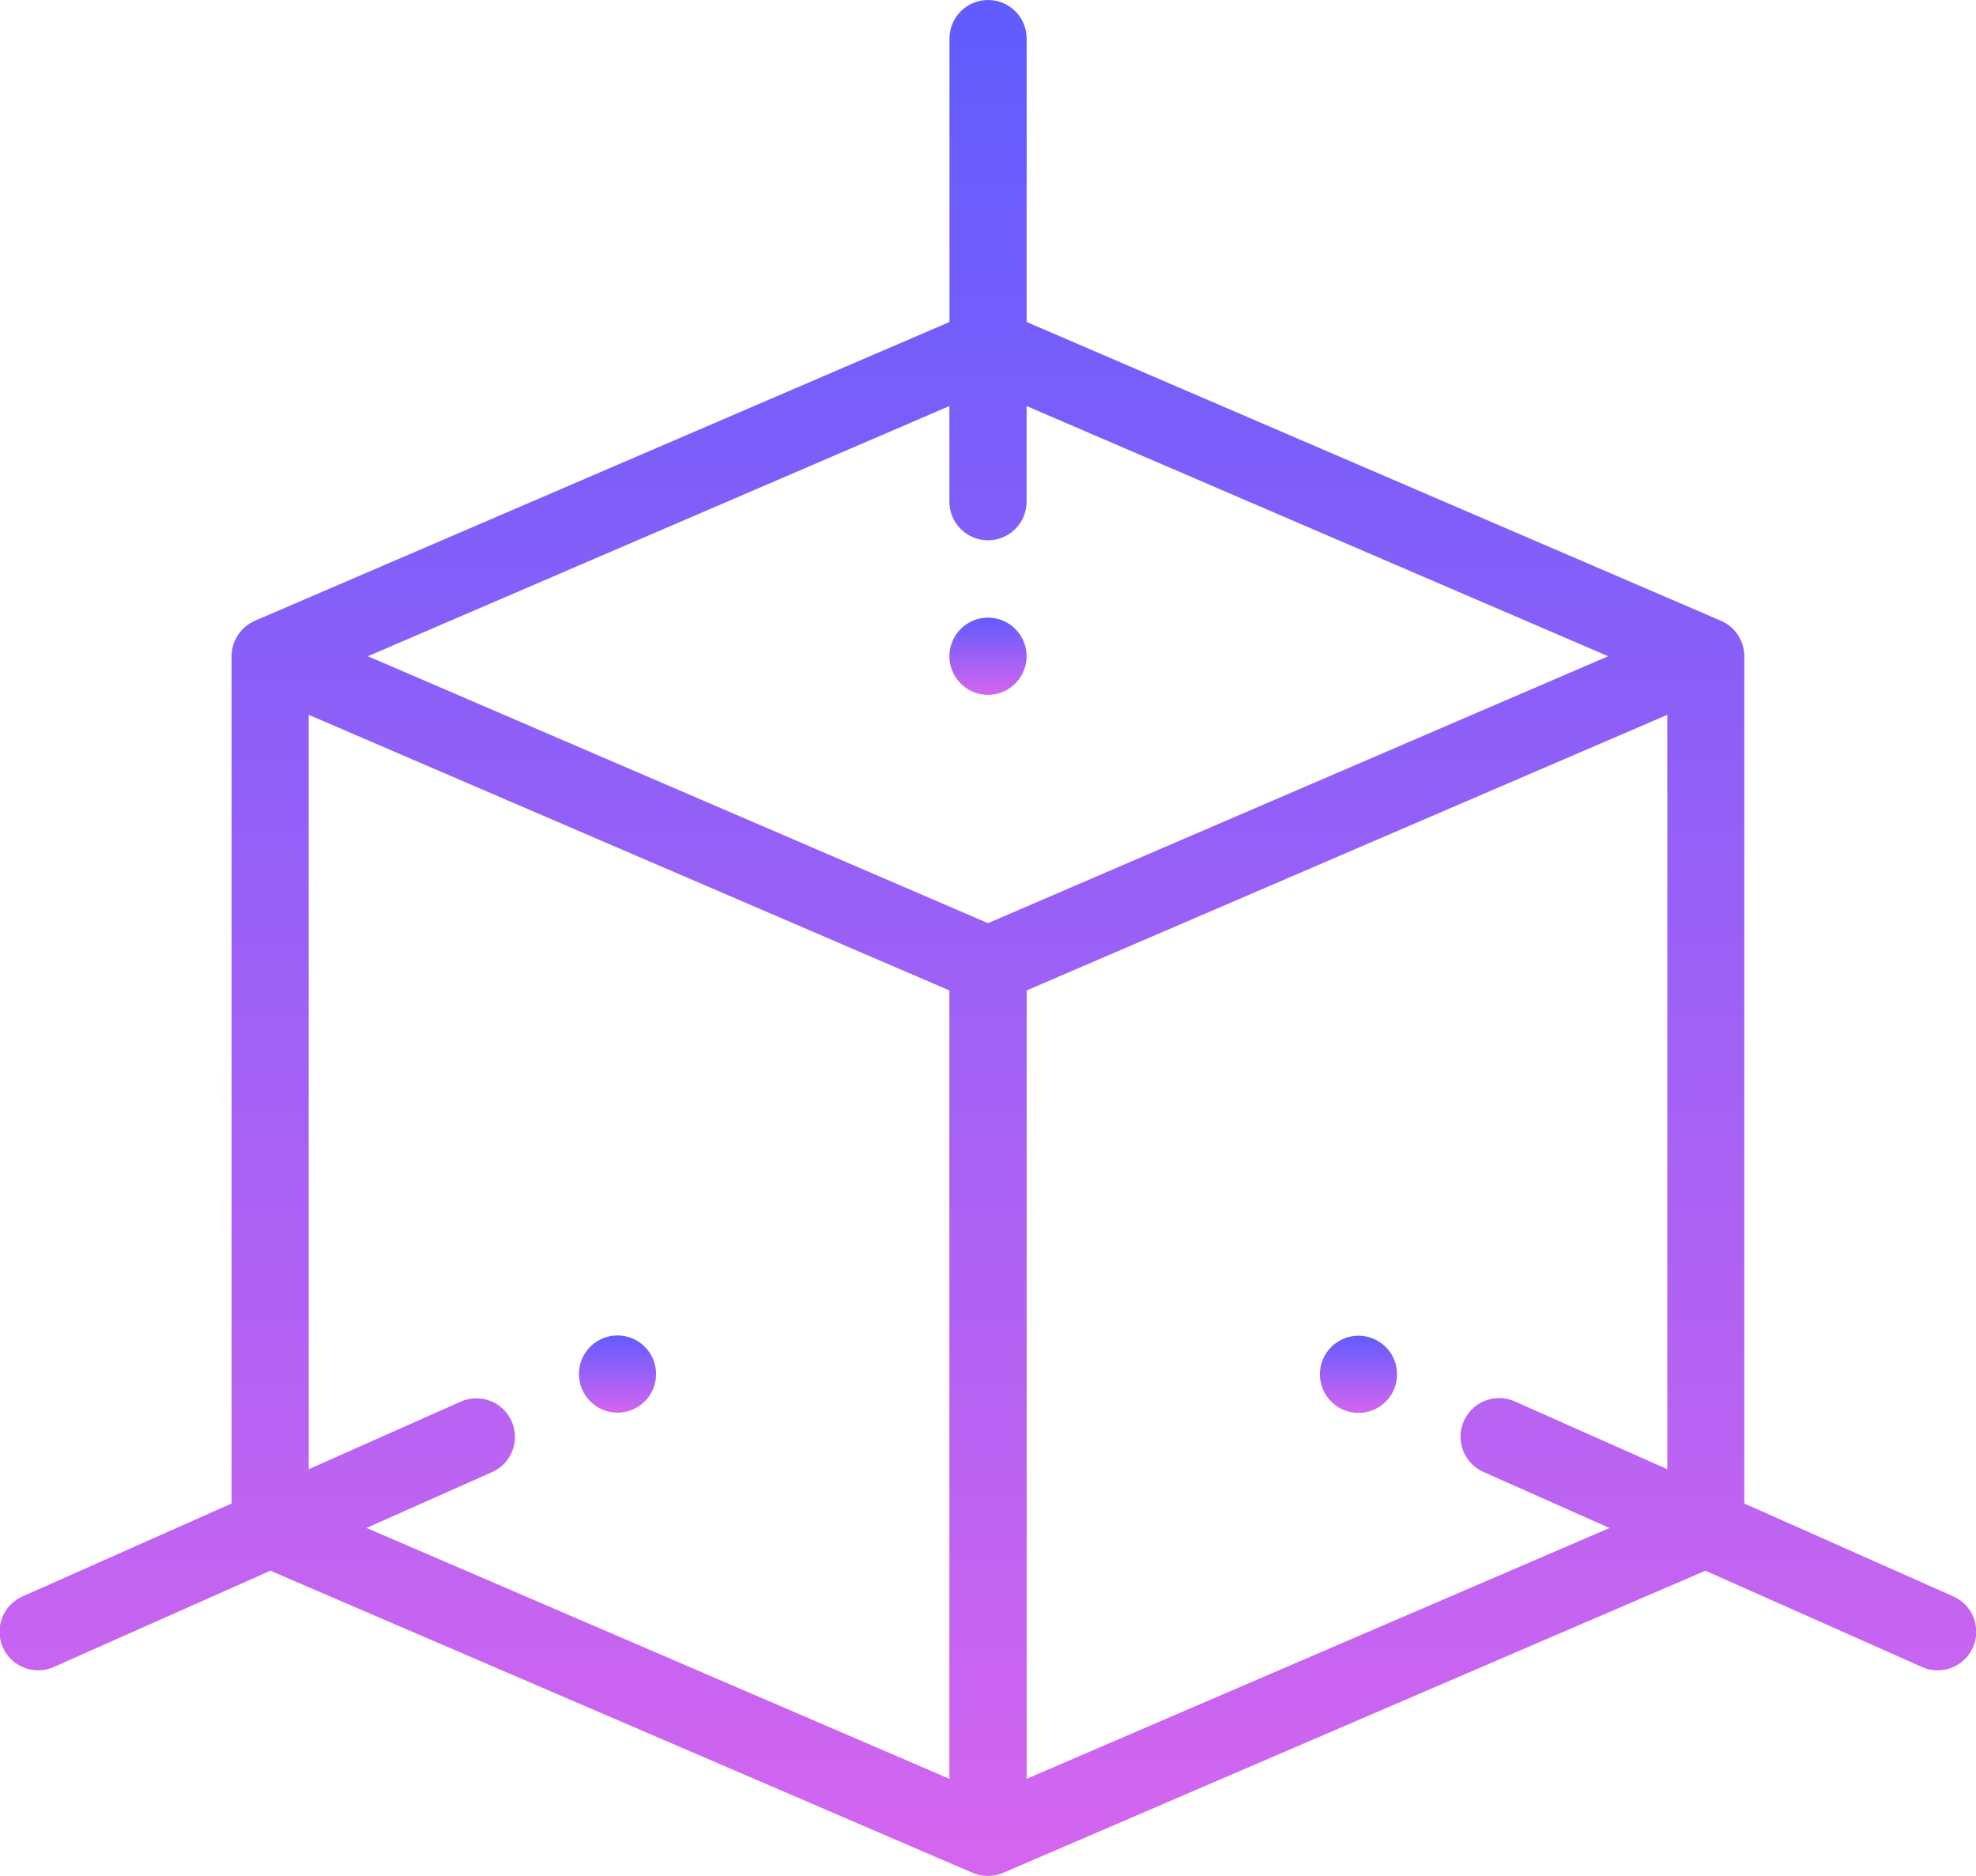
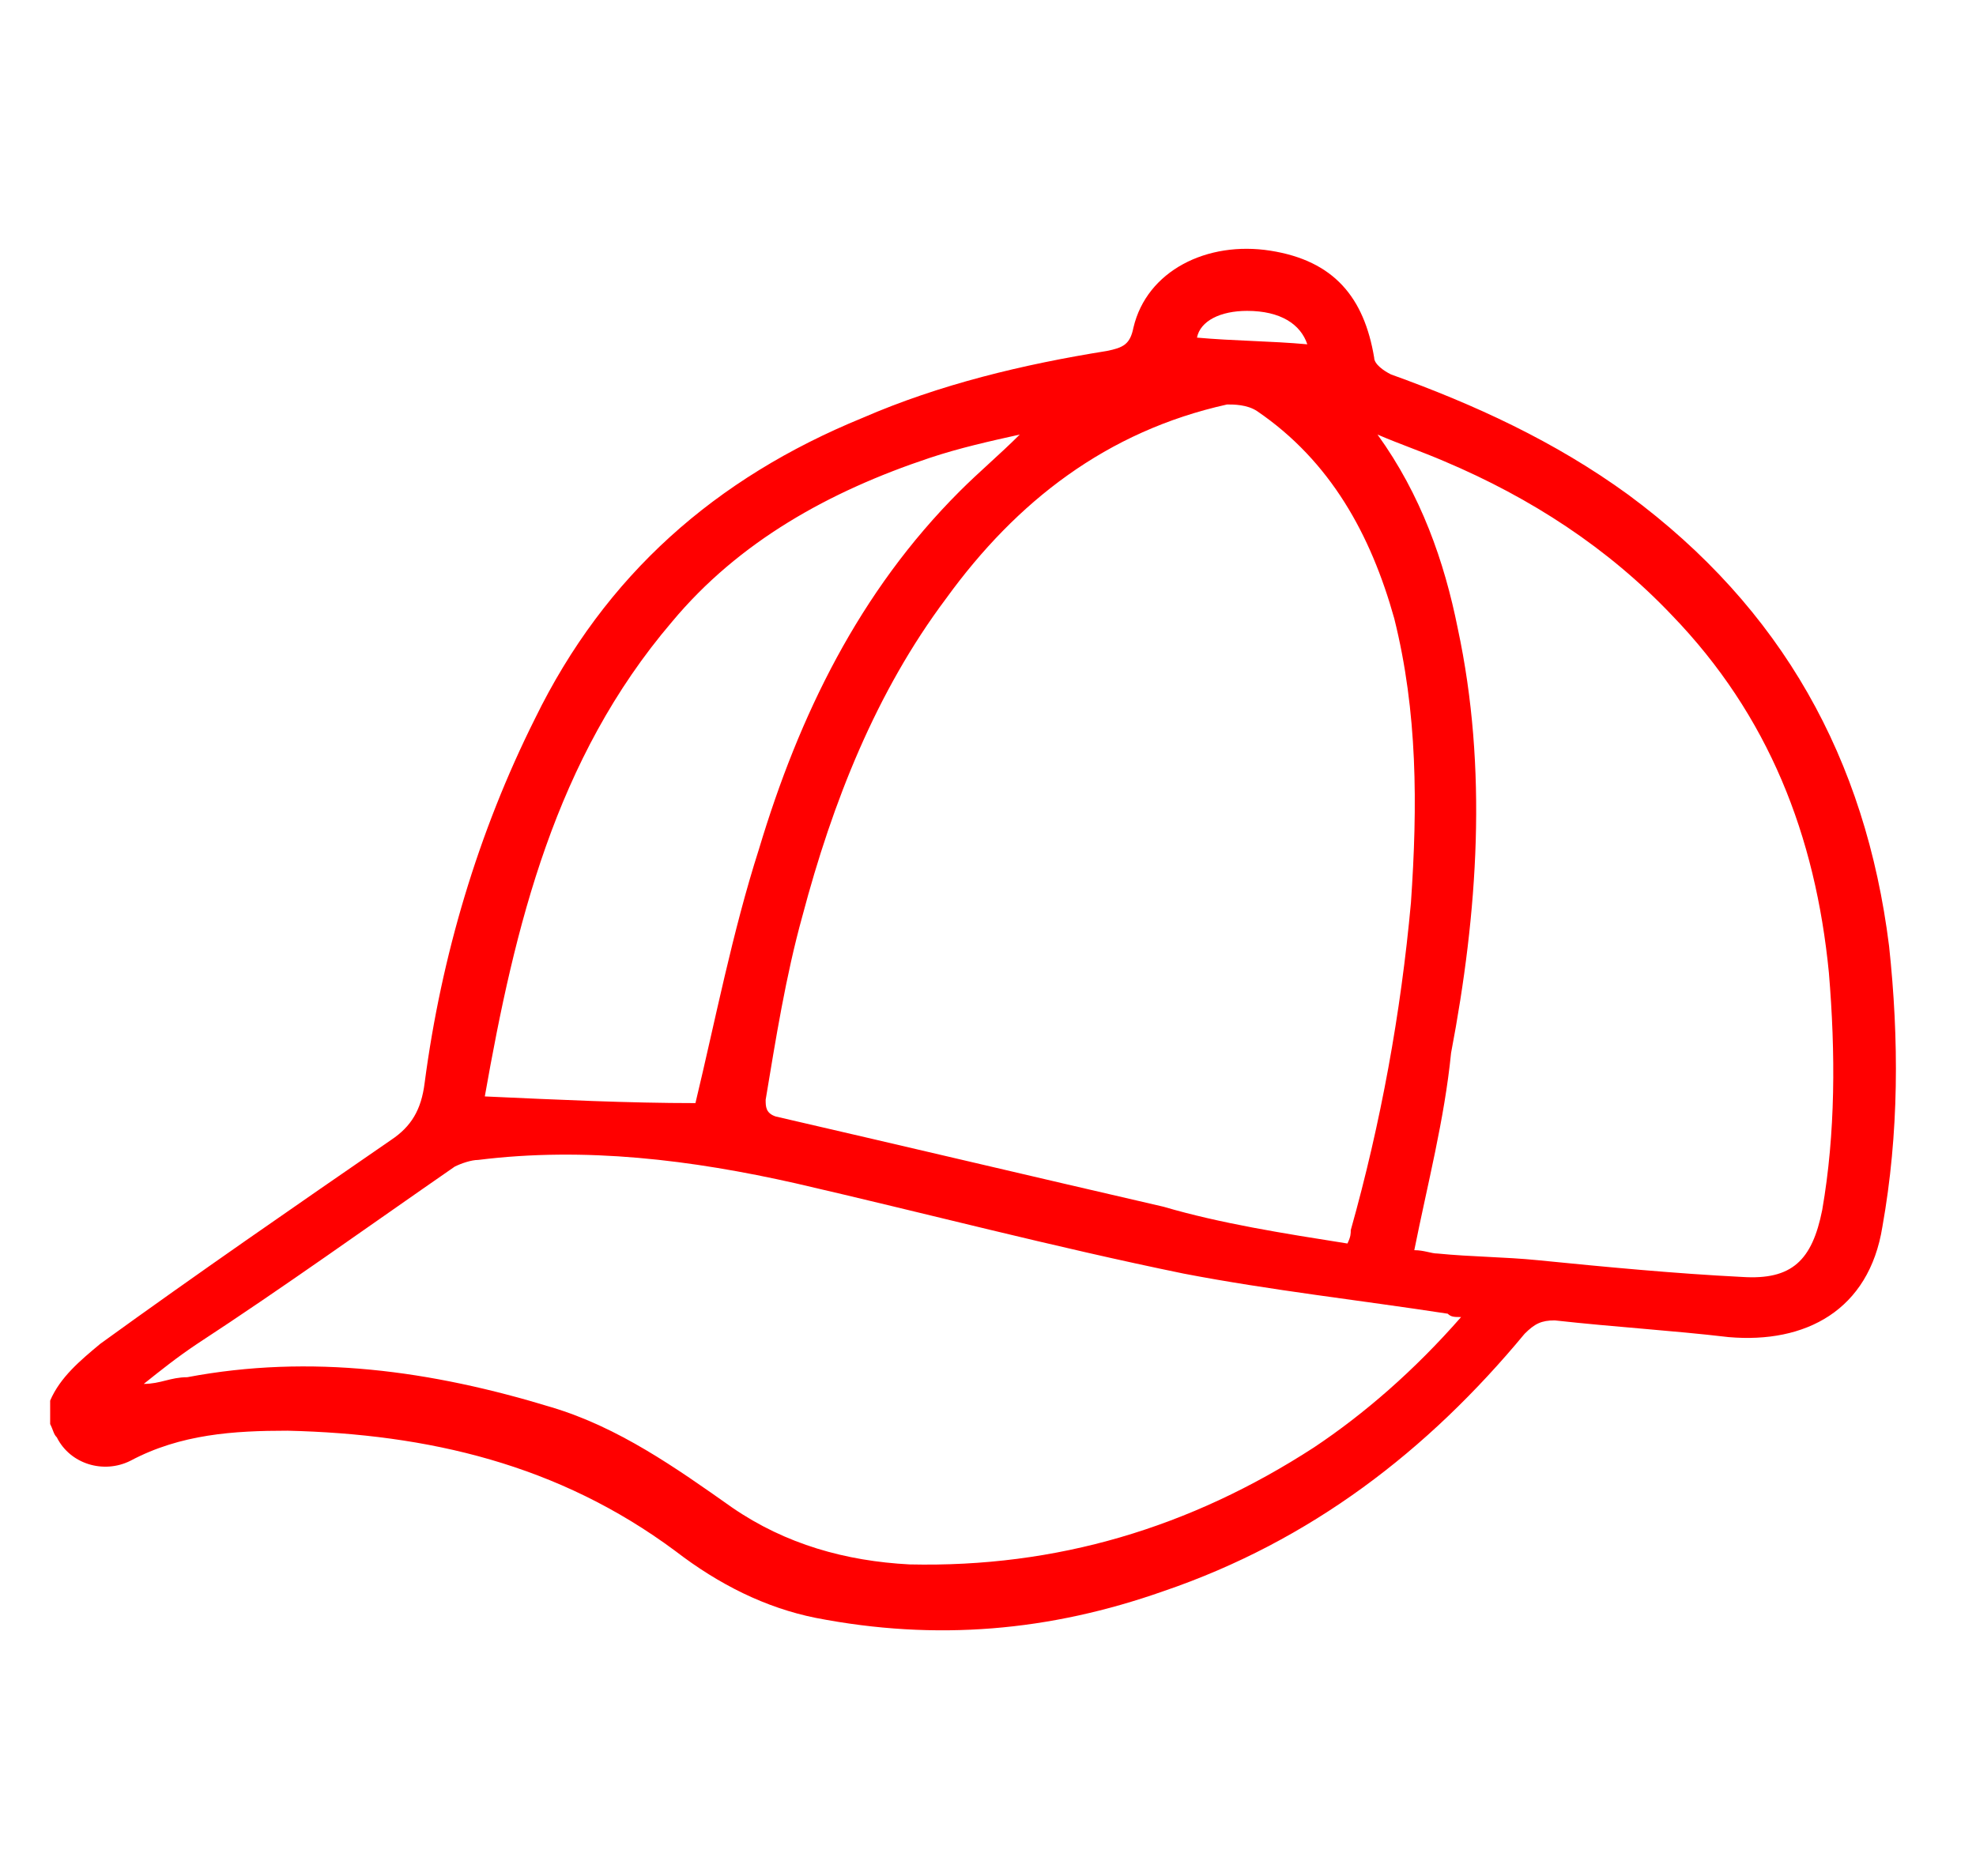
- <svg xmlns="http://www.w3.org/2000/svg" width="59.09" height="56.087" viewBox="0 0 59.09 56.087">
-   <defs>
-     <linearGradient id="linear-gradient" x1="0.5" x2="0.5" y2="1" gradientUnits="objectBoundingBox">
-       <stop offset="0" stop-color="#615cfd" />
-       <stop offset="1" stop-color="#d465ef" />
-     </linearGradient>
-   </defs>
-   <g id="https:_www.flaticon.com_free-icon_3d_1077703" data-name="https://www.flaticon.com/free-icon/3d_1077703" transform="translate(0)">
-     <path id="Path_2750" data-name="Path 2750" d="M343.154,346.5a1.154,1.154,0,1,0,1.154,1.154A1.154,1.154,0,0,0,343.154,346.5Zm0,0" transform="translate(-302.53 -306.565)" fill="url(#linear-gradient)" />
-     <path id="Path_2751" data-name="Path 2751" d="M248.308,161.654a1.154,1.154,0,1,0-1.154,1.154A1.154,1.154,0,0,0,248.308,161.654Zm0,0" transform="translate(-217.609 -142.034)" fill="url(#linear-gradient)" />
-     <path id="Path_2752" data-name="Path 2752" d="M151.154,348.8A1.154,1.154,0,1,0,150,347.65,1.155,1.155,0,0,0,151.154,348.8Zm0,0" transform="translate(-132.688 -306.565)" fill="url(#linear-gradient)" />
-     <path id="Path_2753" data-name="Path 2753" d="M58.4,48.224l-6.239-2.772V20.12a1.16,1.16,0,0,0-.709-1.065L30.7,10.127V1.654a1.154,1.154,0,0,0-2.308,0v8.473L7.633,19.054a1.161,1.161,0,0,0-.709,1.065V45.452L.685,48.224a1.154,1.154,0,1,0,.937,2.109l6.463-2.872,21,9.033a1.172,1.172,0,0,0,.912,0l21-9.033,6.463,2.872a1.154,1.154,0,1,0,.937-2.109ZM28.39,12.64V15.5a1.154,1.154,0,0,0,2.308,0V12.64l17.391,7.48L29.544,28.1,11,20.12ZM15.3,42.992a1.155,1.155,0,0,0-1.523-.586l-4.546,2.02V21.872l19.158,8.24v23.57l-17.431-7.5,3.756-1.669A1.155,1.155,0,0,0,15.3,42.992Zm15.4,10.69V30.112l19.158-8.24V44.426l-4.546-2.02a1.154,1.154,0,1,0-.937,2.109l3.756,1.669Zm0,0" transform="translate(0.001 -0.5)" fill="url(#linear-gradient)" />
-   </g>
+ <svg xmlns="http://www.w3.org/2000/svg" version="1.1" id="Layer_1" x="0px" y="0px" viewBox="0 0 59.1 56.1" style="enable-background:new 0 0 59.1 56.1;" xml:space="preserve">
+   <style type="text/css">
+ 	.st0{fill:#FF0000;}
+ </style>
+   <path class="st0" d="M1.5,41.9c0.3-0.7,0.9-1.2,1.5-1.7c2.9-2.1,5.8-4.1,8.7-6.1c0.6-0.4,0.9-0.9,1-1.7c0.5-3.8,1.6-7.5,3.3-10.9  c2.1-4.3,5.4-7.2,9.8-9c2.3-1,4.8-1.6,7.3-2c0.5-0.1,0.7-0.2,0.8-0.7c0.4-1.7,2.2-2.6,4.1-2.3c1.9,0.3,2.8,1.4,3.1,3.2  c0,0.2,0.3,0.4,0.5,0.5c2.5,0.9,4.9,2,7.1,3.6c4.6,3.4,7.1,7.9,7.8,13.5c0.3,2.8,0.3,5.6-0.2,8.4c-0.4,2.5-2.3,3.5-4.6,3.3  c-1.7-0.2-3.4-0.3-5.2-0.5c-0.4,0-0.6,0.1-0.9,0.4c-2.9,3.5-6.4,6.2-10.8,7.7c-3.4,1.2-6.8,1.5-10.4,0.8c-1.5-0.3-2.9-1-4.2-2  c-3.5-2.6-7.4-3.5-11.6-3.6c-1.6,0-3.2,0.1-4.7,0.9c-0.8,0.4-1.8,0.1-2.2-0.7c-0.1-0.1-0.1-0.2-0.2-0.4C1.5,42.4,1.5,42.1,1.5,41.9z   M40.3,37.2c0.1-0.2,0.1-0.3,0.1-0.4c0.9-3.2,1.5-6.5,1.8-9.8c0.2-2.9,0.2-5.7-0.5-8.5c-0.7-2.5-1.9-4.7-4.1-6.2  c-0.3-0.2-0.7-0.2-0.9-0.2c-3.6,0.8-6.3,2.9-8.4,5.8c-2.1,2.8-3.4,6.1-4.3,9.5c-0.5,1.8-0.8,3.7-1.1,5.5c0,0.2,0,0.4,0.3,0.5  c3.9,0.9,7.7,1.8,11.6,2.7C36.5,36.6,38.4,36.9,40.3,37.2z M43.7,39.4c-0.2,0-0.3,0-0.4-0.1c-2.6-0.4-5.3-0.7-7.9-1.2  c-3.9-0.8-7.7-1.8-11.6-2.7c-3.1-0.7-6.3-1.1-9.5-0.7c-0.2,0-0.5,0.1-0.7,0.2c-2.6,1.8-5.1,3.6-7.7,5.3c-0.6,0.4-1.1,0.8-1.6,1.2  c0.5,0,0.8-0.2,1.3-0.2c3.7-0.7,7.3-0.2,10.9,0.9c2,0.6,3.7,1.8,5.4,3c1.6,1.1,3.4,1.6,5.3,1.7c4.4,0.1,8.4-1.1,12.1-3.5  C40.8,42.3,42.3,41,43.7,39.4z M42.3,37.4c0.3,0,0.5,0.1,0.7,0.1c1,0.1,2,0.1,3,0.2c2,0.2,4.1,0.4,6.1,0.5c1.5,0.1,2.1-0.5,2.4-2  c0.4-2.3,0.4-4.7,0.2-7.1c-0.4-4.1-1.8-7.7-4.7-10.7c-1.9-2-4.2-3.5-6.8-4.6c-0.7-0.3-1.3-0.5-2-0.8c1.3,1.8,2,3.8,2.4,5.8  c0.9,4.2,0.6,8.5-0.2,12.7C43.2,33.5,42.7,35.4,42.3,37.4z M20.8,33c0.6-2.5,1.1-5.1,1.9-7.6c1.2-4,3-7.7,6-10.7  c0.6-0.6,1.2-1.1,1.8-1.7c-0.9,0.2-1.8,0.4-2.7,0.7c-3,1-5.7,2.5-7.7,4.9c-3.5,4.1-4.7,9.1-5.6,14.2C16.7,32.9,18.8,33,20.8,33z   M39.1,10.3c-0.2-0.6-0.8-1-1.8-1c-0.8,0-1.4,0.3-1.5,0.8C36.9,10.2,38,10.2,39.1,10.3z" />
</svg>
